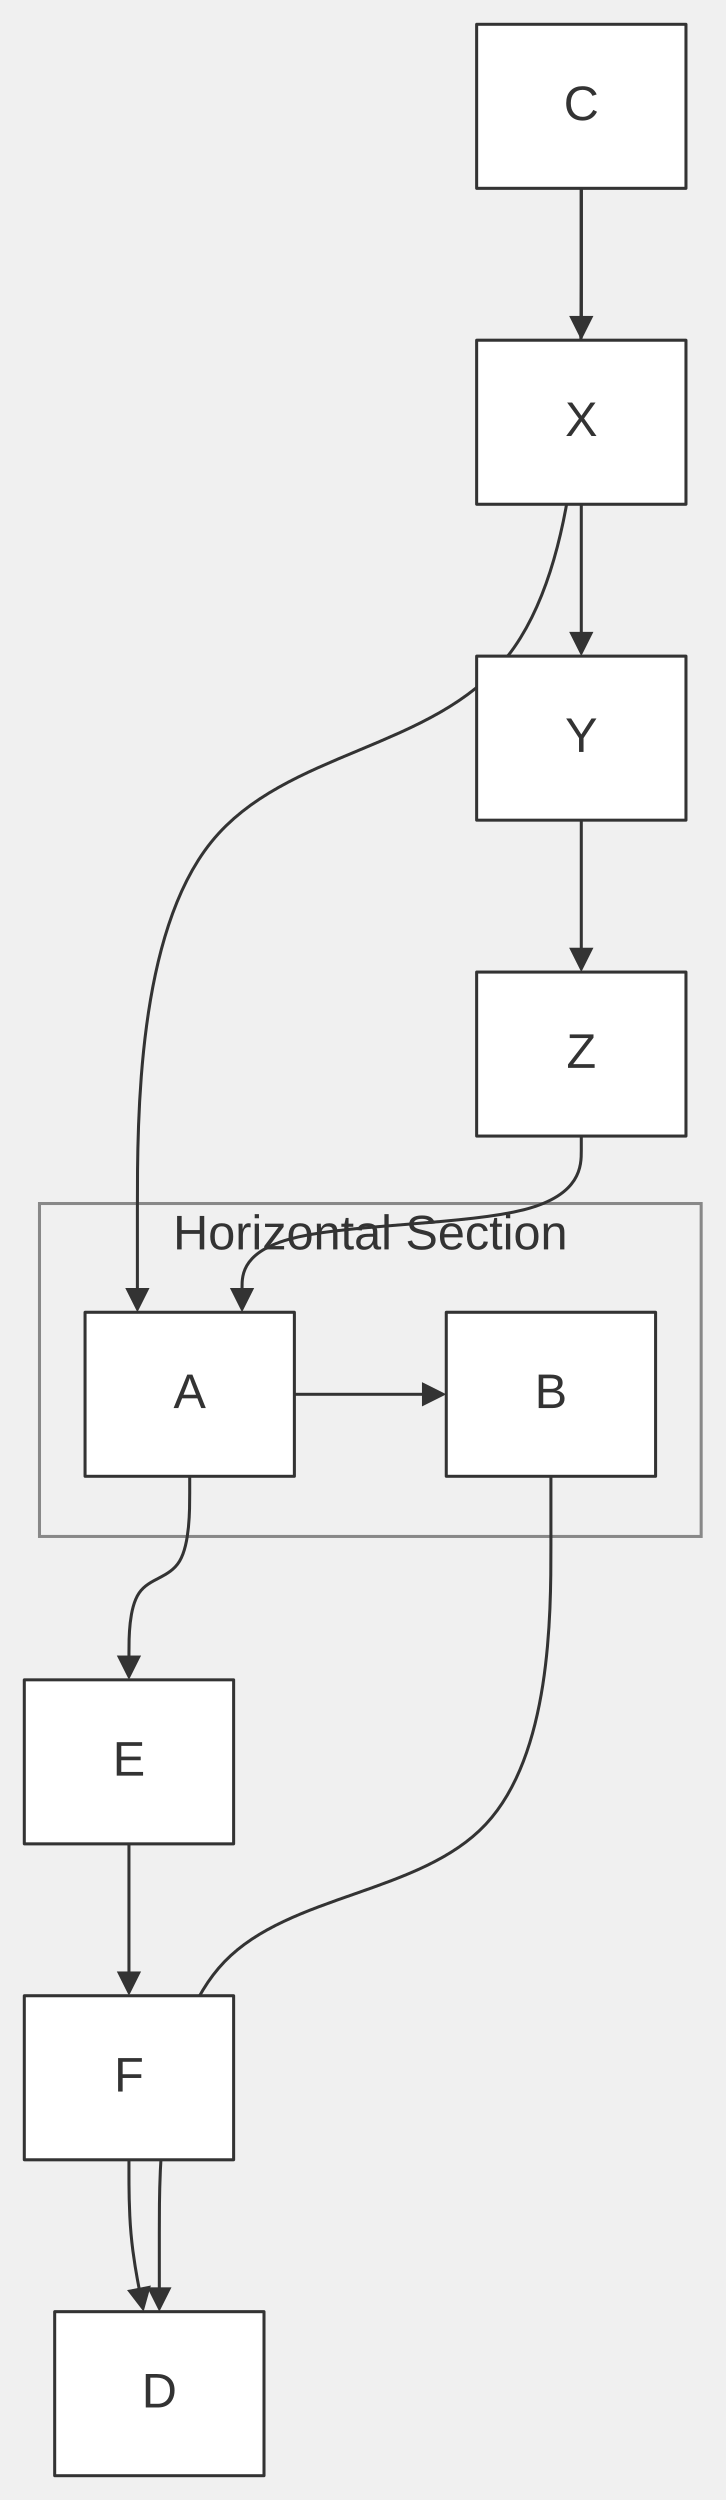
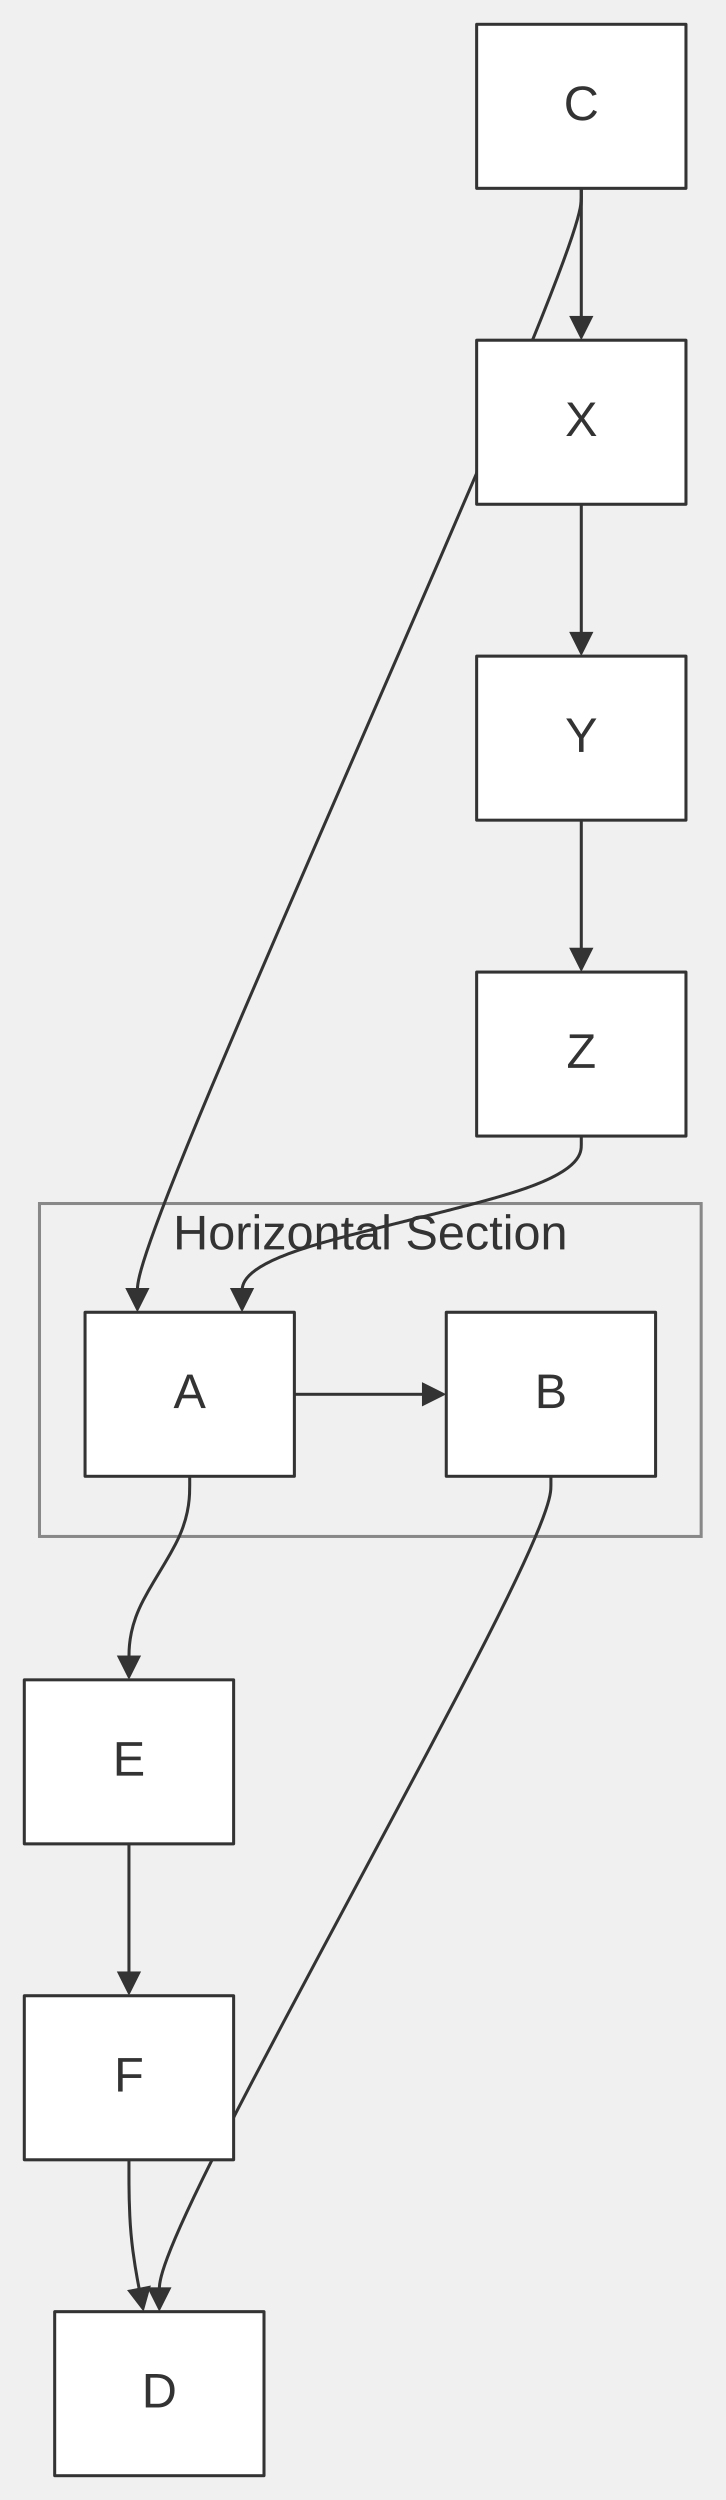
<svg xmlns="http://www.w3.org/2000/svg" width="100%" viewBox="0 0 238.82 823.00" style="max-width: 238.82px; background-color: transparent;" font-family="&quot;trebuchet ms&quot;, verdana, arial, sans-serif" font-size="16.00">
  <defs>
    <marker id="arrowhead" viewBox="0 0 10.00 10.00" refX="5.00" refY="5.00" markerWidth="8.00" markerHeight="8.00" orient="auto-start-reverse" markerUnits="userSpaceOnUse">
      <path d="M 0 0 L 10.00 5.00 L 0 10.00 z" fill="#333" />
    </marker>
    <marker id="crosshead" viewBox="0 0 11.00 11.00" refX="12.00" refY="5.20" markerWidth="11.00" markerHeight="11.00" orient="auto-start-reverse" markerUnits="userSpaceOnUse">
      <path d="M 1,1 l 9,9 M 10,1 l -9,9" stroke="#333" stroke-width="2" />
    </marker>
    <marker id="circlehead" viewBox="0 0 10.00 10.00" refX="11.00" refY="5.00" markerWidth="11.00" markerHeight="11.00" orient="auto-start-reverse" markerUnits="userSpaceOnUse">
      <circle cx="5" cy="5" r="5" stroke="#333" stroke-width="1" fill="#333" />
    </marker>
    <marker id="open-arrowhead" viewBox="0 0 10.00 10.00" refX="5.00" refY="5.00" markerWidth="8.00" markerHeight="8.00" orient="auto-start-reverse" markerUnits="userSpaceOnUse">
      <polygon points="0,0 10.00,5.00 0,10.00" fill="white" stroke="#333" stroke-width="1" />
    </marker>
    <marker id="diamondhead" viewBox="0 0 12.00 12.00" refX="6.00" refY="6.00" markerWidth="12.00" markerHeight="12.00" orient="auto-start-reverse" markerUnits="userSpaceOnUse">
      <polygon points="0,6.00 6.00,0 12.00,6.00 6.00,12.00" fill="#333" />
    </marker>
    <marker id="open-diamondhead" viewBox="0 0 12.00 12.00" refX="6.00" refY="6.00" markerWidth="12.00" markerHeight="12.00" orient="auto-start-reverse" markerUnits="userSpaceOnUse">
      <polygon points="0,6.00 6.00,0 12.00,6.00 6.00,12.00" fill="white" stroke="#333" stroke-width="1" />
    </marker>
  </defs>
  <g transform="translate(-25.00,-25.00)">
    <g class="clusters">
      <rect class="subgraph" x="38.00" y="421.20" width="217.82" height="109.60" fill="none" stroke="#888" stroke-width="1.00" />
      <text x="146.91" y="425.20" text-anchor="middle" dominant-baseline="hanging" fill="#333">Horizontal Section</text>
    </g>
    <g class="edgePaths">
      <path d="M121.91,484.00 L167.91,484.00" stroke="#333" stroke-width="1.00" fill="none" stroke-linecap="round" stroke-linejoin="round" marker-end="url(#arrowhead)" />
-       <path d="M216.36,87.00 L216.36,117.83 C216.36,148.67 216.36,210.33 192.01,241.17 C167.65,272.00 118.94,272.00 94.58,302.17 C70.23,332.33 70.23,392.67 70.23,422.83 L70.23,453.00" stroke="#333" stroke-width="1.00" fill="none" stroke-linecap="round" stroke-linejoin="round" marker-end="url(#arrowhead)" />
+       <path d="M216.36,87.00 L216.36,90.00 C216.36,93.00 216.36,99.00 192.01,157.00 C167.65,215.00 118.94,325.00 94.58,383.00 C70.23,441.00 70.23,447.00 70.23,450.00 L70.23,453.00" stroke="#333" stroke-width="1.00" fill="none" stroke-linecap="round" stroke-linejoin="round" marker-end="url(#arrowhead)" />
      <path d="M216.36,87.00 L216.36,91.17 C216.36,95.33 216.36,103.67 216.36,111.33 C216.36,119.00 216.36,126.00 216.36,129.50 L216.36,133.00" stroke="#333" stroke-width="1.00" fill="none" stroke-linecap="round" stroke-linejoin="round" marker-end="url(#arrowhead)" />
      <path d="M216.36,191.00 L216.36,195.17 C216.36,199.33 216.36,207.67 216.36,215.33 C216.36,223.00 216.36,230.00 216.36,233.50 L216.36,237.00" stroke="#333" stroke-width="1.00" fill="none" stroke-linecap="round" stroke-linejoin="round" marker-end="url(#arrowhead)" />
      <path d="M216.36,295.00 L216.36,299.17 C216.36,303.33 216.36,311.67 216.36,319.33 C216.36,327.00 216.36,334.00 216.36,337.50 L216.36,341.00" stroke="#333" stroke-width="1.00" fill="none" stroke-linecap="round" stroke-linejoin="round" marker-end="url(#arrowhead)" />
-       <path d="M216.36,399.00 L216.36,403.83 C216.36,408.67 216.36,418.33 197.75,423.17 C179.14,428.00 141.91,428.00 123.30,432.17 C104.68,436.33 104.68,444.67 104.68,448.83 L104.68,453.00" stroke="#333" stroke-width="1.00" fill="none" stroke-linecap="round" stroke-linejoin="round" marker-end="url(#arrowhead)" />
-       <path d="M87.45,511.00 L87.45,516.58 C87.45,522.17 87.45,533.33 84.12,538.92 C80.79,544.50 74.12,544.50 70.79,549.42 C67.45,554.33 67.45,564.17 67.45,569.08 L67.45,574.00" stroke="#333" stroke-width="1.00" fill="none" stroke-linecap="round" stroke-linejoin="round" marker-end="url(#arrowhead)" />
+       <path d="M216.36,399.00 L216.36,401.71 C216.36,404.41 216.36,409.83 197.75,416.29 C179.14,422.75 141.91,430.25 123.30,436.55 C104.68,442.84 104.68,447.92 104.68,450.46 L104.68,453.00" stroke="#333" stroke-width="1.00" fill="none" stroke-linecap="round" stroke-linejoin="round" marker-end="url(#arrowhead)" />
+       <path d="M87.45,511.00 L87.45,514.00 C87.45,517.00 87.45,523.00 84.12,530.54 C80.79,538.08 74.12,547.16 70.79,554.66 C67.45,562.16 67.45,568.08 67.45,571.04 L67.45,574.00" stroke="#333" stroke-width="1.00" fill="none" stroke-linecap="round" stroke-linejoin="round" marker-end="url(#arrowhead)" />
      <path d="M67.45,632.00 L67.45,636.17 C67.45,640.33 67.45,648.67 67.45,656.33 C67.45,664.00 67.45,671.00 67.45,674.50 L67.45,678.00" stroke="#333" stroke-width="1.00" fill="none" stroke-linecap="round" stroke-linejoin="round" marker-end="url(#arrowhead)" />
      <path d="M67.45,736.00 L67.45,740.17 C67.45,744.33 67.45,752.67 68.13,760.35 C68.81,768.02 70.16,775.05 70.83,778.56 L71.51,782.07" stroke="#333" stroke-width="1.00" fill="none" stroke-linecap="round" stroke-linejoin="round" marker-end="url(#arrowhead)" />
-       <path d="M206.36,511.00 L206.36,533.92 C206.36,556.83 206.36,602.67 184.88,625.58 C163.39,648.50 120.42,648.50 98.94,670.75 C77.45,693.00 77.45,737.50 77.45,759.75 L77.45,782.00" stroke="#333" stroke-width="1.00" fill="none" stroke-linecap="round" stroke-linejoin="round" marker-end="url(#arrowhead)" />
+       <path d="M206.36,511.00 L206.36,514.00 C206.36,517.00 206.36,523.00 184.88,565.17 C163.39,607.33 120.42,685.67 98.94,727.83 C77.45,770.00 77.45,776.00 77.45,779.00 L77.45,782.00" stroke="#333" stroke-width="1.00" fill="none" stroke-linecap="round" stroke-linejoin="round" marker-end="url(#arrowhead)" />
    </g>
    <g class="edgeLabels">
    </g>
    <g class="nodes">
      <rect x="53.00" y="457.00" width="68.91" height="54.00" fill="white" stroke="#333" stroke-width="1.00" stroke-linejoin="round" />
      <text x="87.45" y="484.00" text-anchor="middle" dominant-baseline="middle" fill="#333">A</text>
      <rect x="171.91" y="457.00" width="68.91" height="54.00" fill="white" stroke="#333" stroke-width="1.00" stroke-linejoin="round" />
      <text x="206.36" y="484.00" text-anchor="middle" dominant-baseline="middle" fill="#333">B</text>
      <rect x="181.91" y="33.00" width="68.91" height="54.00" fill="white" stroke="#333" stroke-width="1.00" stroke-linejoin="round" />
      <text x="216.36" y="60.00" text-anchor="middle" dominant-baseline="middle" fill="#333">C</text>
      <rect x="43.00" y="786.00" width="68.91" height="54.00" fill="white" stroke="#333" stroke-width="1.00" stroke-linejoin="round" />
      <text x="77.45" y="813.00" text-anchor="middle" dominant-baseline="middle" fill="#333">D</text>
      <rect x="33.00" y="578.00" width="68.91" height="54.00" fill="white" stroke="#333" stroke-width="1.00" stroke-linejoin="round" />
      <text x="67.45" y="605.00" text-anchor="middle" dominant-baseline="middle" fill="#333">E</text>
      <rect x="33.00" y="682.00" width="68.91" height="54.00" fill="white" stroke="#333" stroke-width="1.00" stroke-linejoin="round" />
      <text x="67.45" y="709.00" text-anchor="middle" dominant-baseline="middle" fill="#333">F</text>
      <rect x="181.91" y="137.00" width="68.91" height="54.00" fill="white" stroke="#333" stroke-width="1.00" stroke-linejoin="round" />
      <text x="216.36" y="164.00" text-anchor="middle" dominant-baseline="middle" fill="#333">X</text>
      <rect x="181.91" y="241.00" width="68.91" height="54.00" fill="white" stroke="#333" stroke-width="1.00" stroke-linejoin="round" />
      <text x="216.36" y="268.00" text-anchor="middle" dominant-baseline="middle" fill="#333">Y</text>
      <rect x="181.91" y="345.00" width="68.91" height="54.00" fill="white" stroke="#333" stroke-width="1.00" stroke-linejoin="round" />
      <text x="216.36" y="372.00" text-anchor="middle" dominant-baseline="middle" fill="#333">Z</text>
    </g>
  </g>
</svg>
